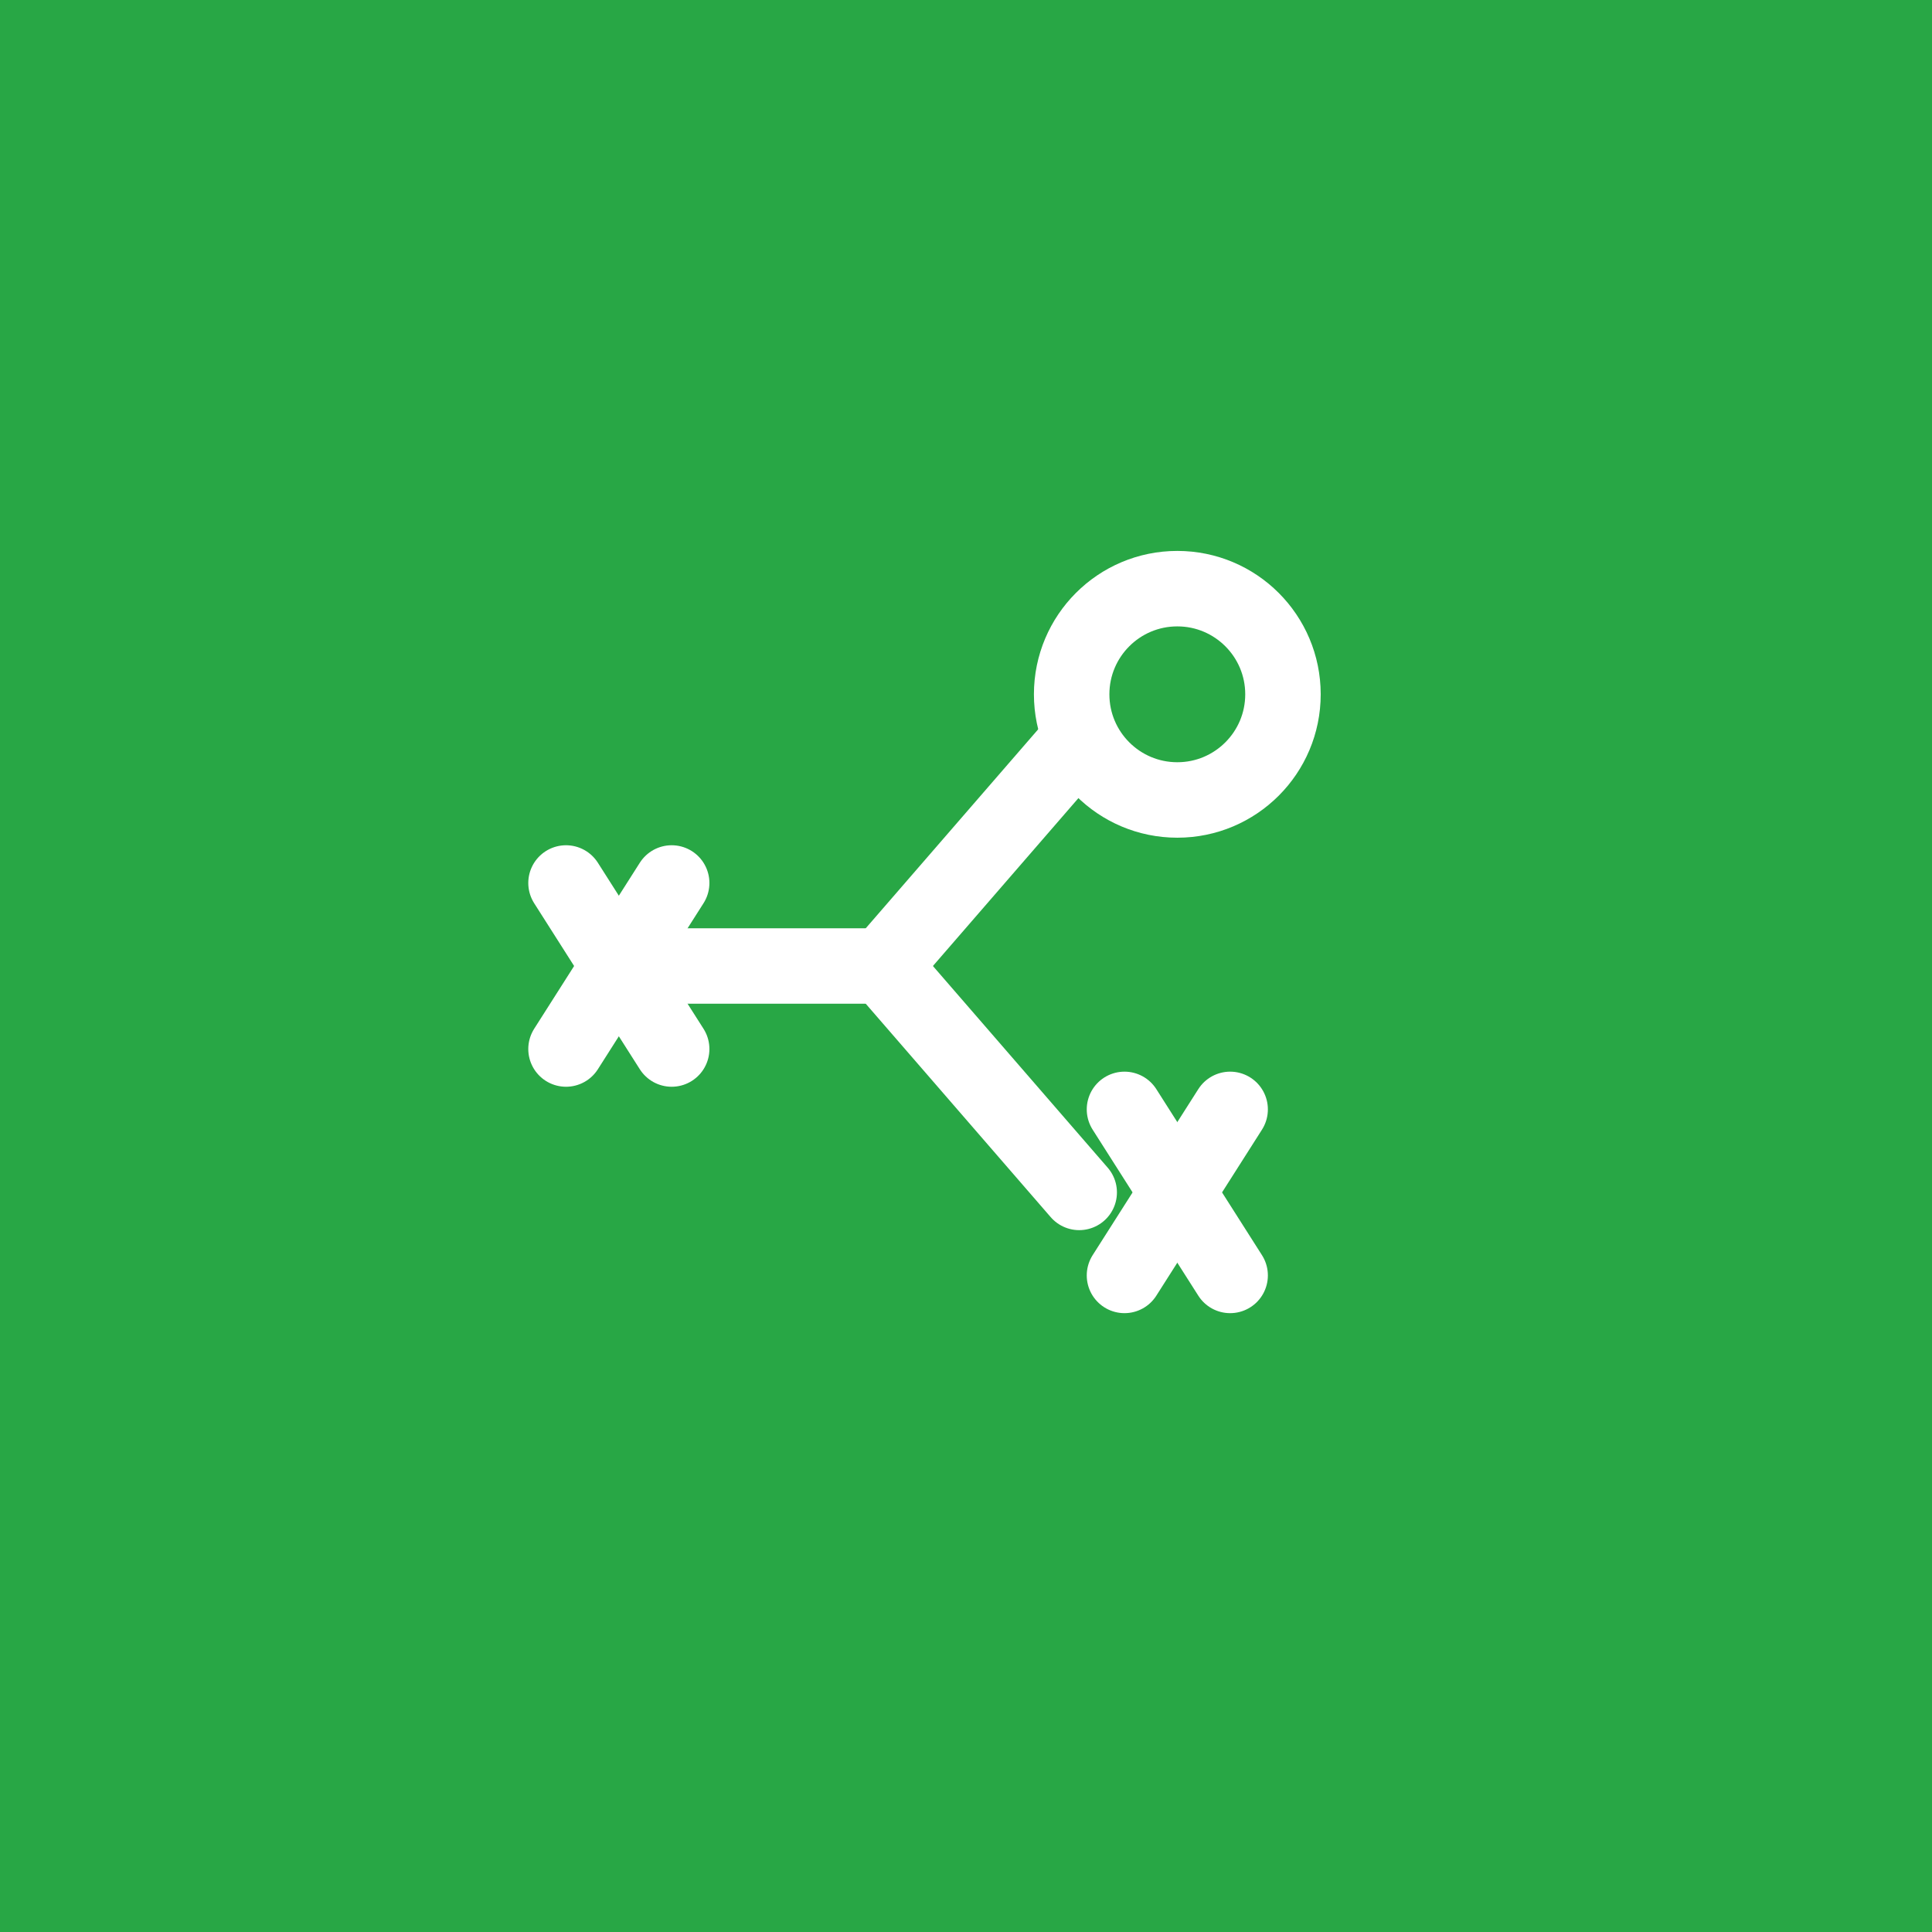
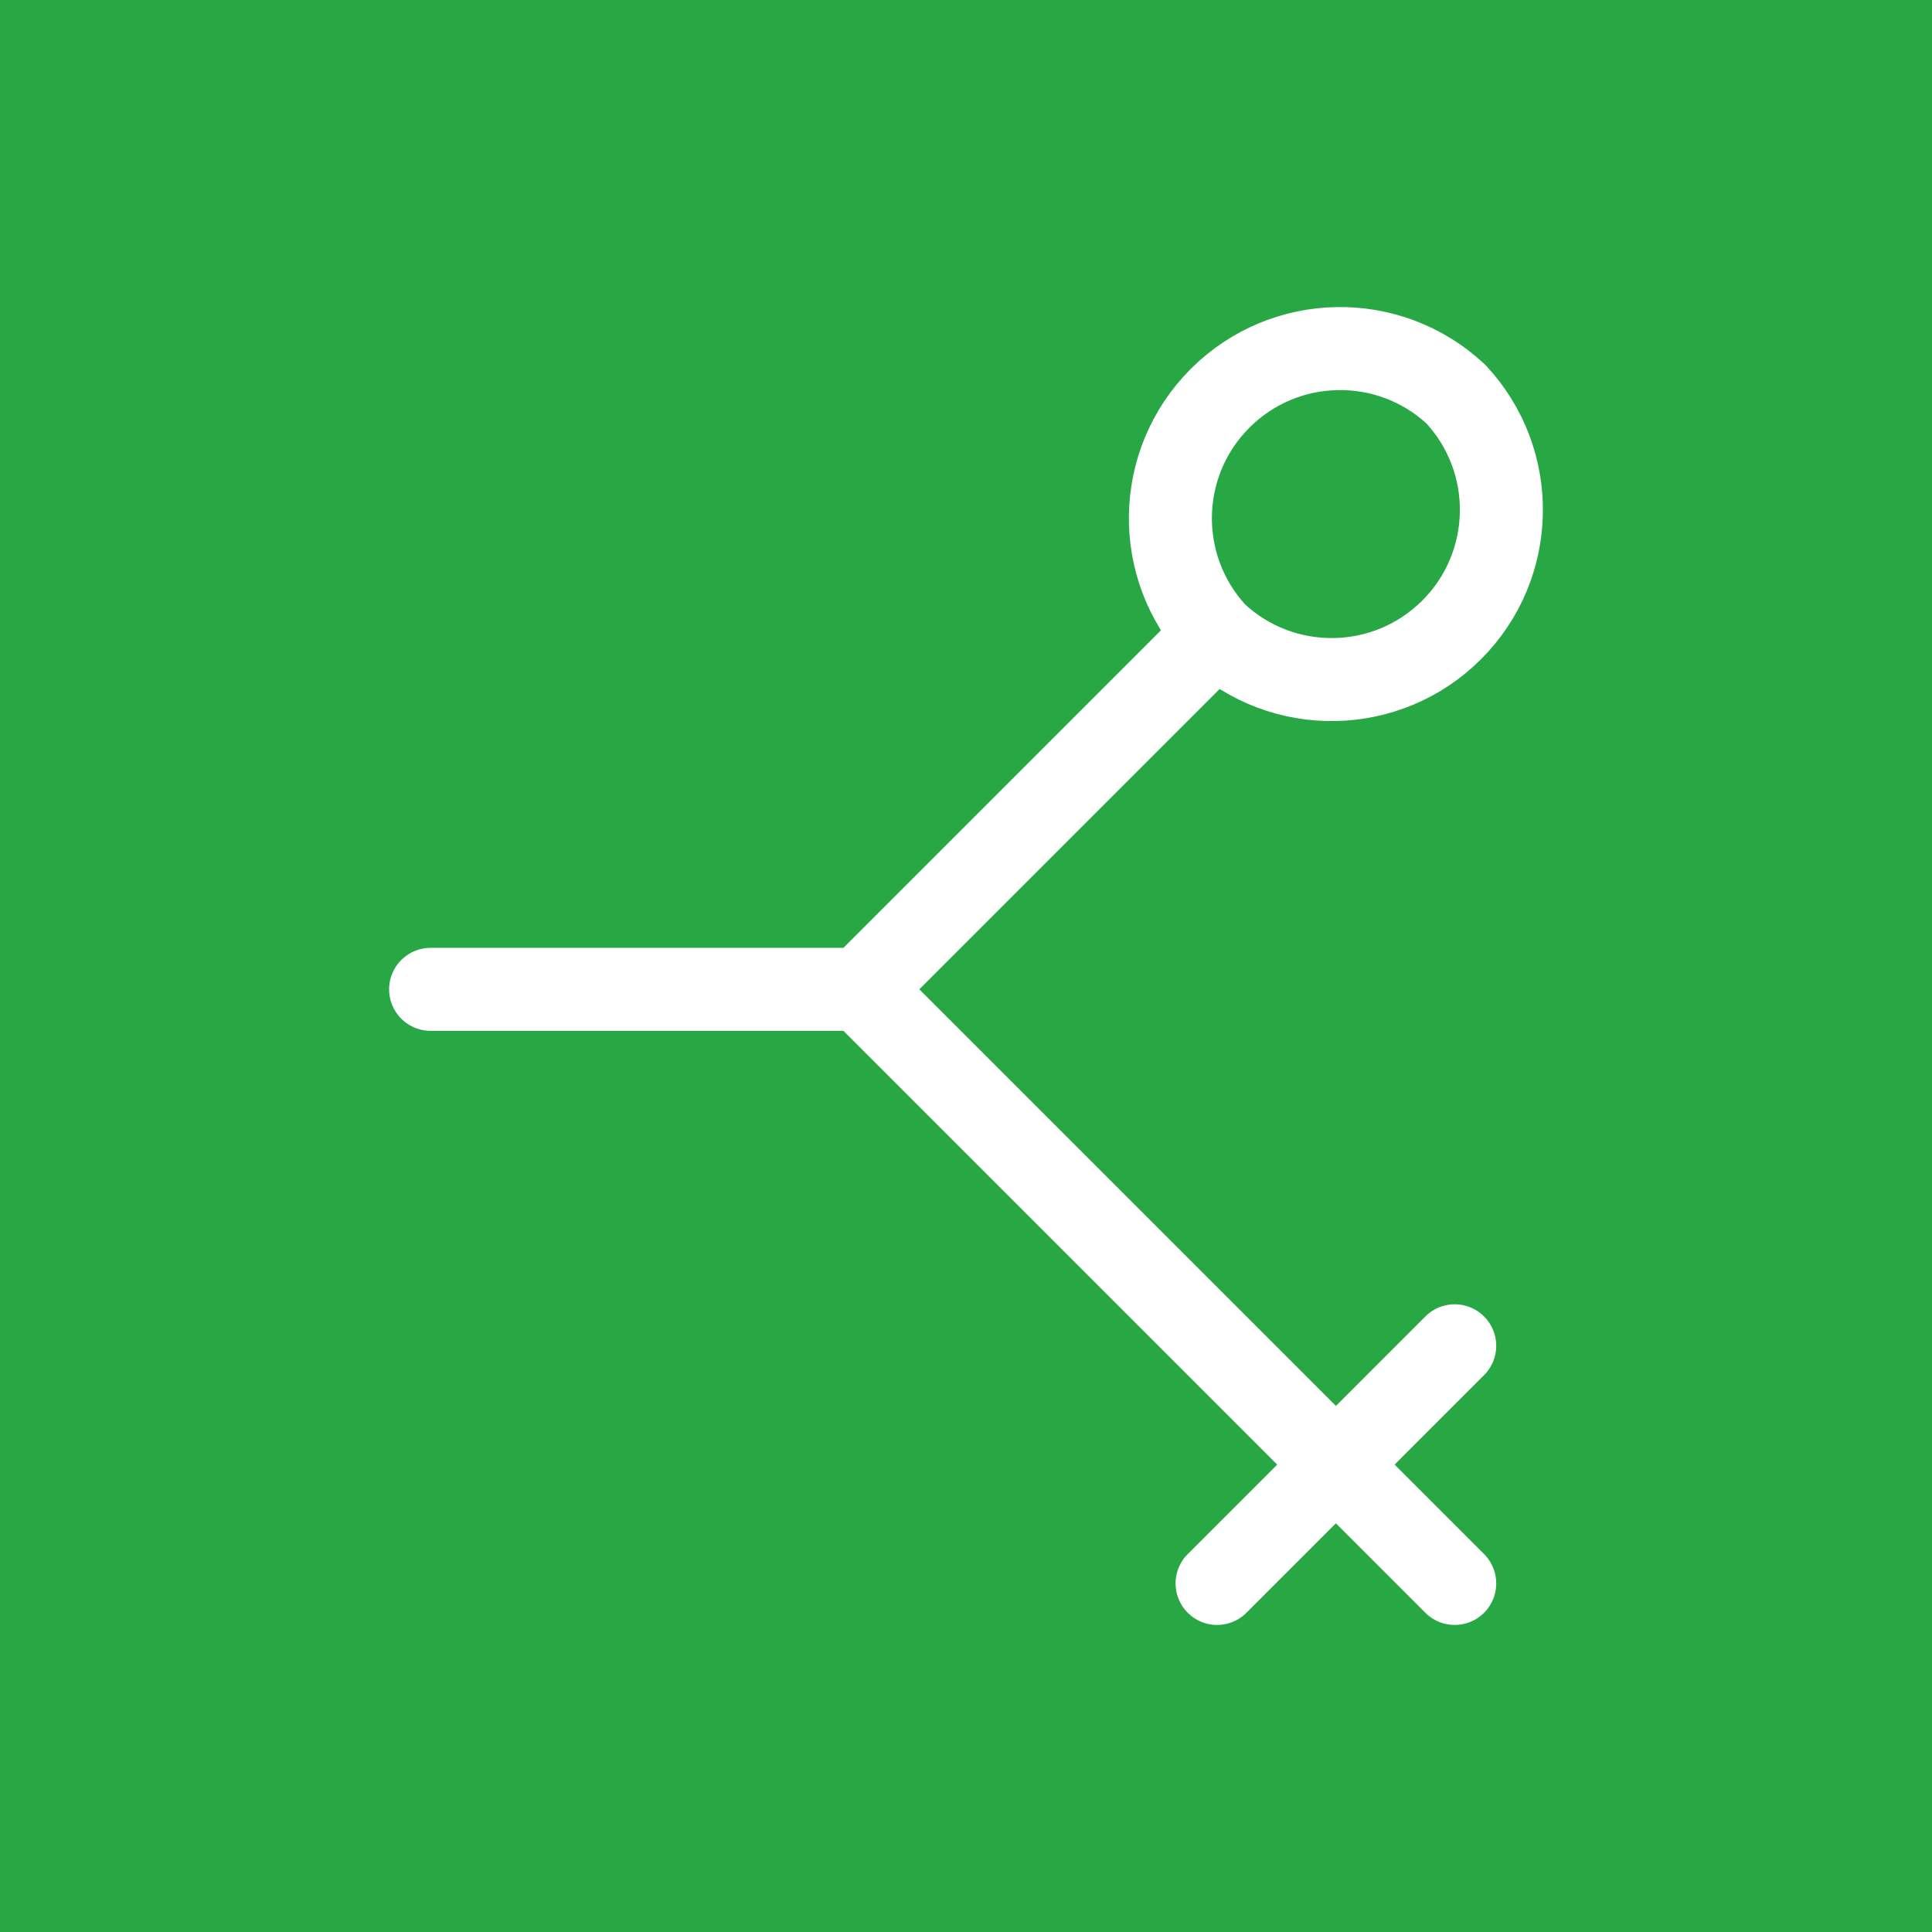
- <svg xmlns="http://www.w3.org/2000/svg" width="1024" height="1024" viewBox="0 0 1024 1024" role="img" aria-label="branchxo — branching tic-tac-toe">
+ <svg xmlns="http://www.w3.org/2000/svg" width="1024" height="1024" viewBox="0 0 1024 1024" role="img" aria-label="BranchXO">
  <rect width="1024" height="1024" fill="#28A745" />
-   <g fill="none" stroke="#FFFFFF" stroke-width="40" stroke-linecap="round" stroke-linejoin="round">
-     <line x1="352" y1="512" x2="468" y2="512" />
-     <line x1="468" y1="512" x2="572" y2="392" />
-     <line x1="468" y1="512" x2="572" y2="632" />
-   </g>
-   <g fill="none" stroke="#FFFFFF" stroke-width="40" stroke-linecap="round">
-     <line x1="300" y1="468" x2="356" y2="556" />
-     <line x1="356" y1="468" x2="300" y2="556" />
-   </g>
-   <circle cx="624" cy="368" r="56" fill="none" stroke="#FFFFFF" stroke-width="40" />
-   <g fill="none" stroke="#FFFFFF" stroke-width="40" stroke-linecap="round">
-     <line x1="596" y1="588" x2="652" y2="676" />
-     <line x1="652" y1="588" x2="596" y2="676" />
+   <g transform="translate(512,512) scale(1.49943) translate(-489.25,-503.75)">
+     <g stroke-width="29.345" stroke-linecap="round" stroke-linejoin="round">
+       <path d="M 300 512 H 452 L 577.6 386.4 A 60 60 0 0 1 662.4 301.6 A 60 60 0 0 1 577.6 386.4" fill="none" stroke="#FFFFFF" />
+       <line x1="452" y1="512" x2="662" y2="722" fill="none" stroke="#FFFFFF" />
+       <line x1="662" y1="638" x2="578" y2="722" fill="none" stroke="#FFFFFF" />
+     </g>
  </g>
</svg>
